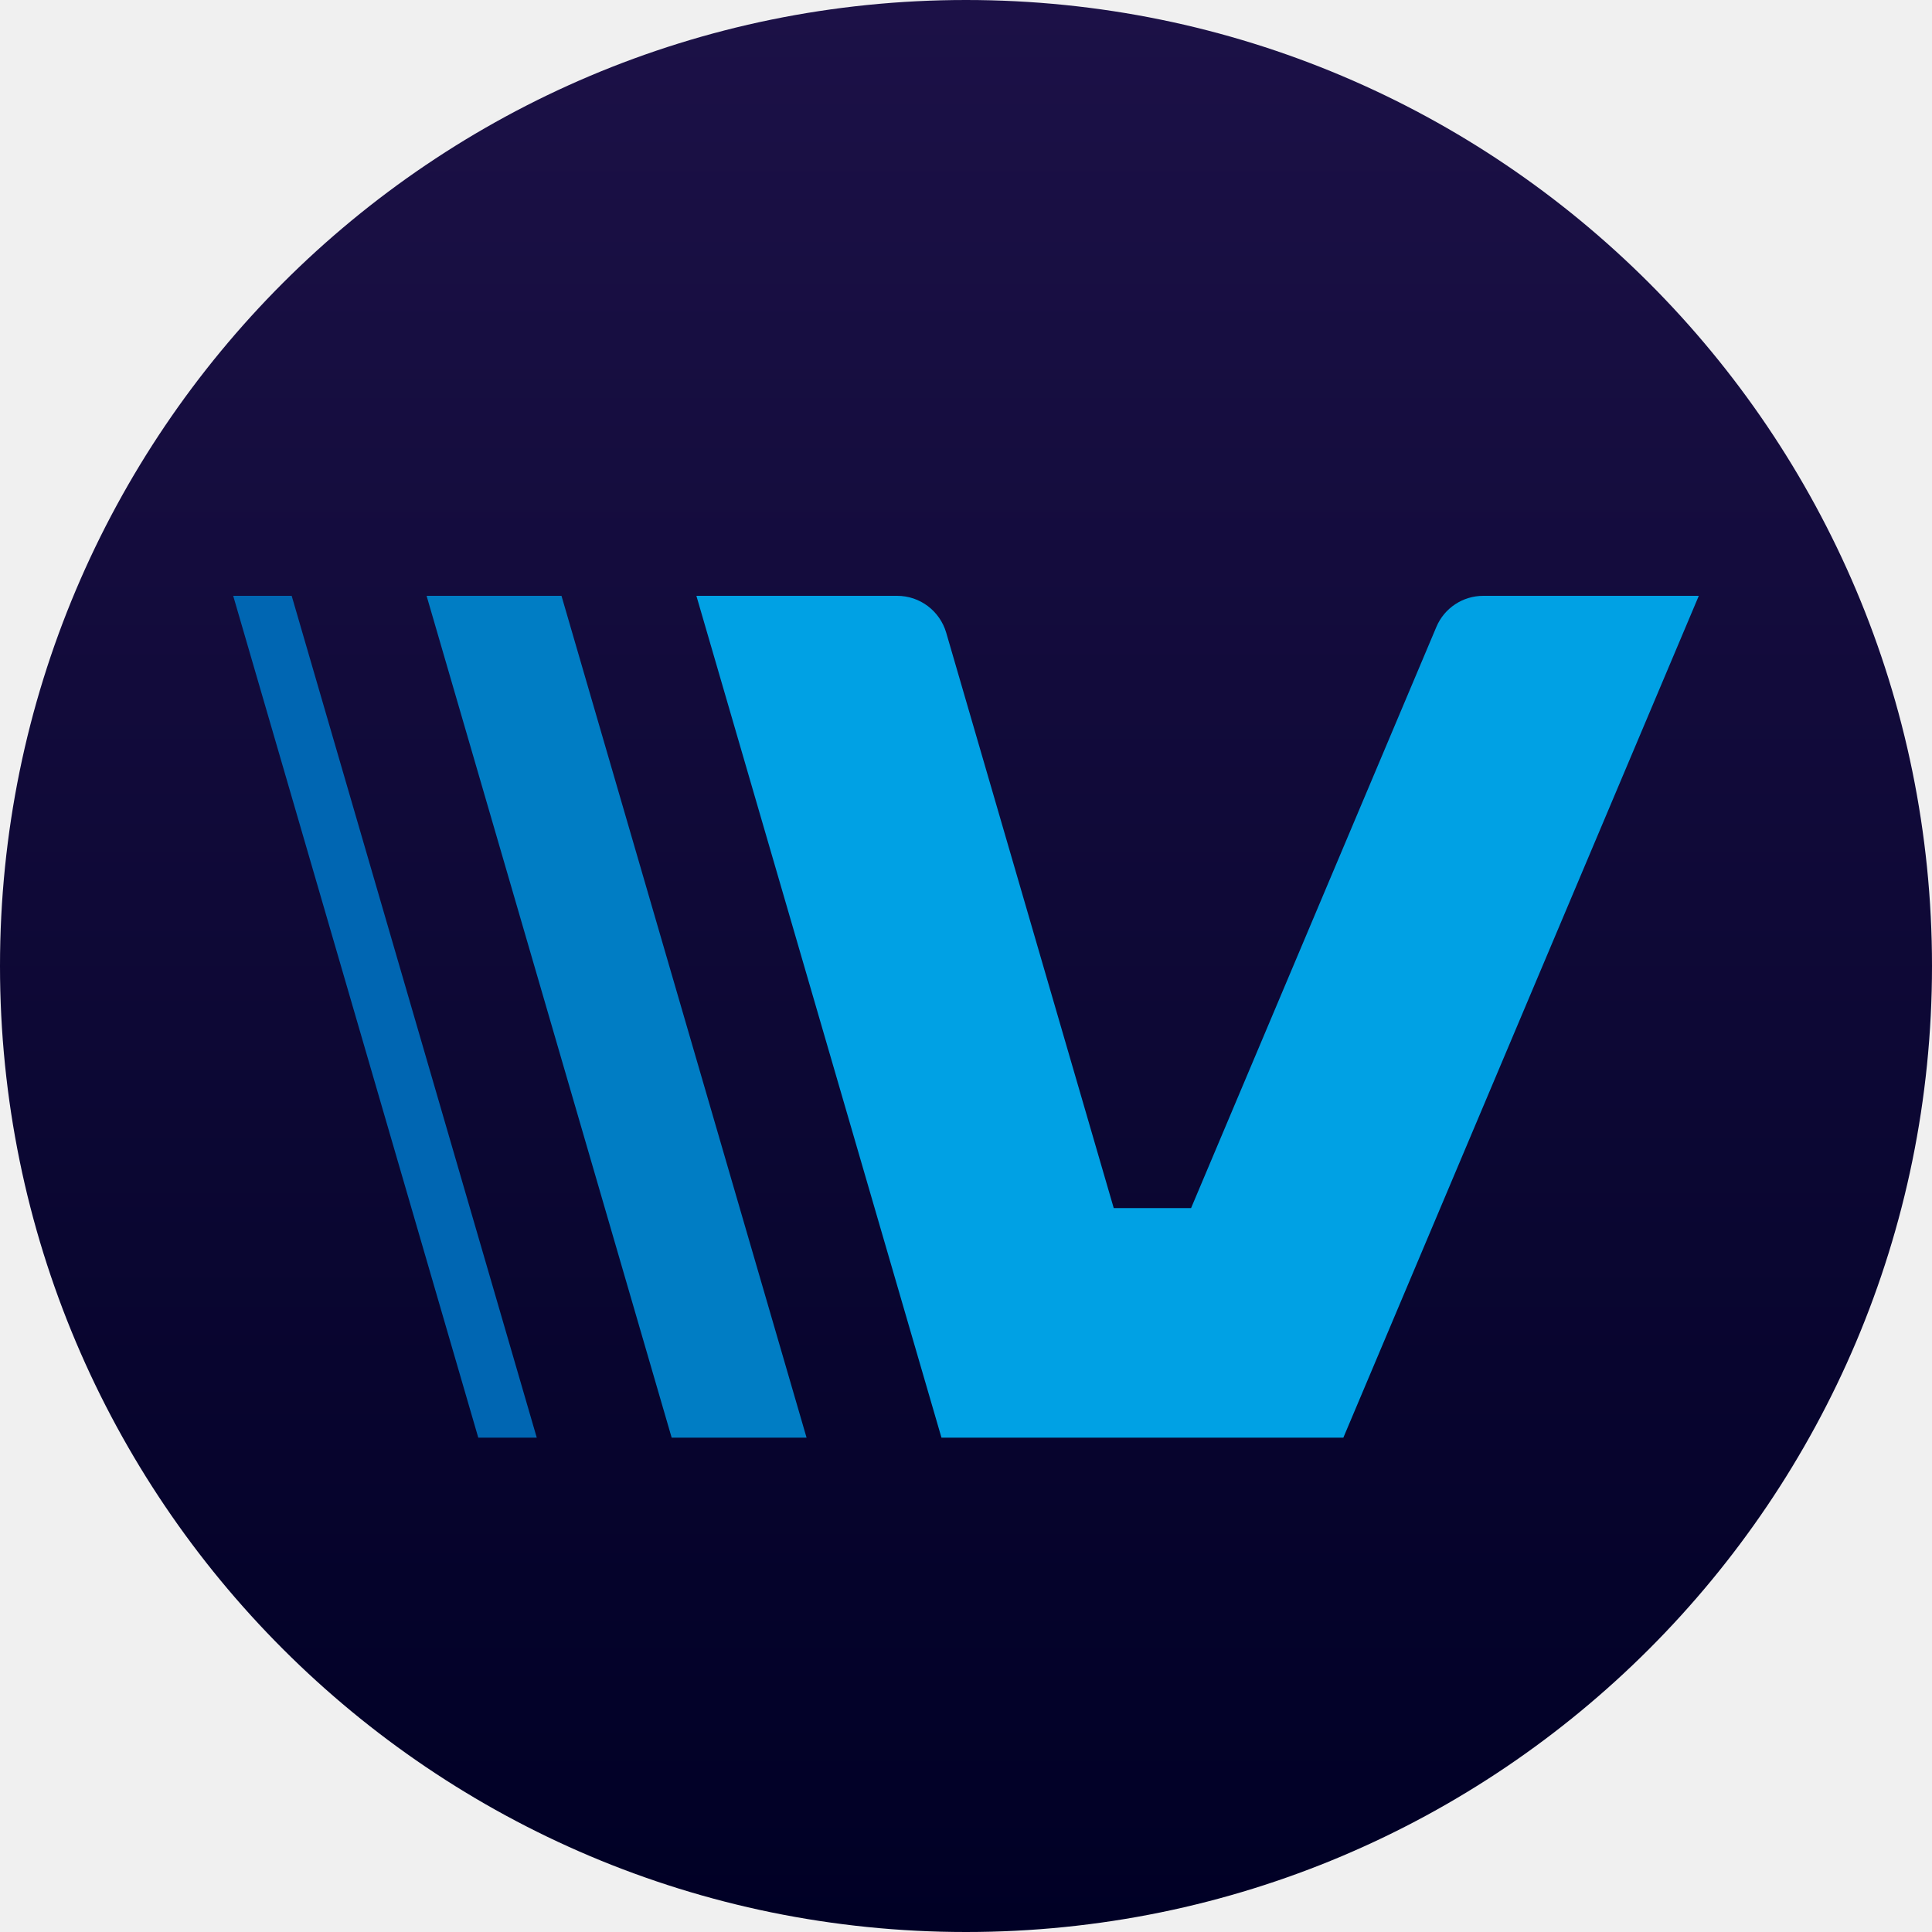
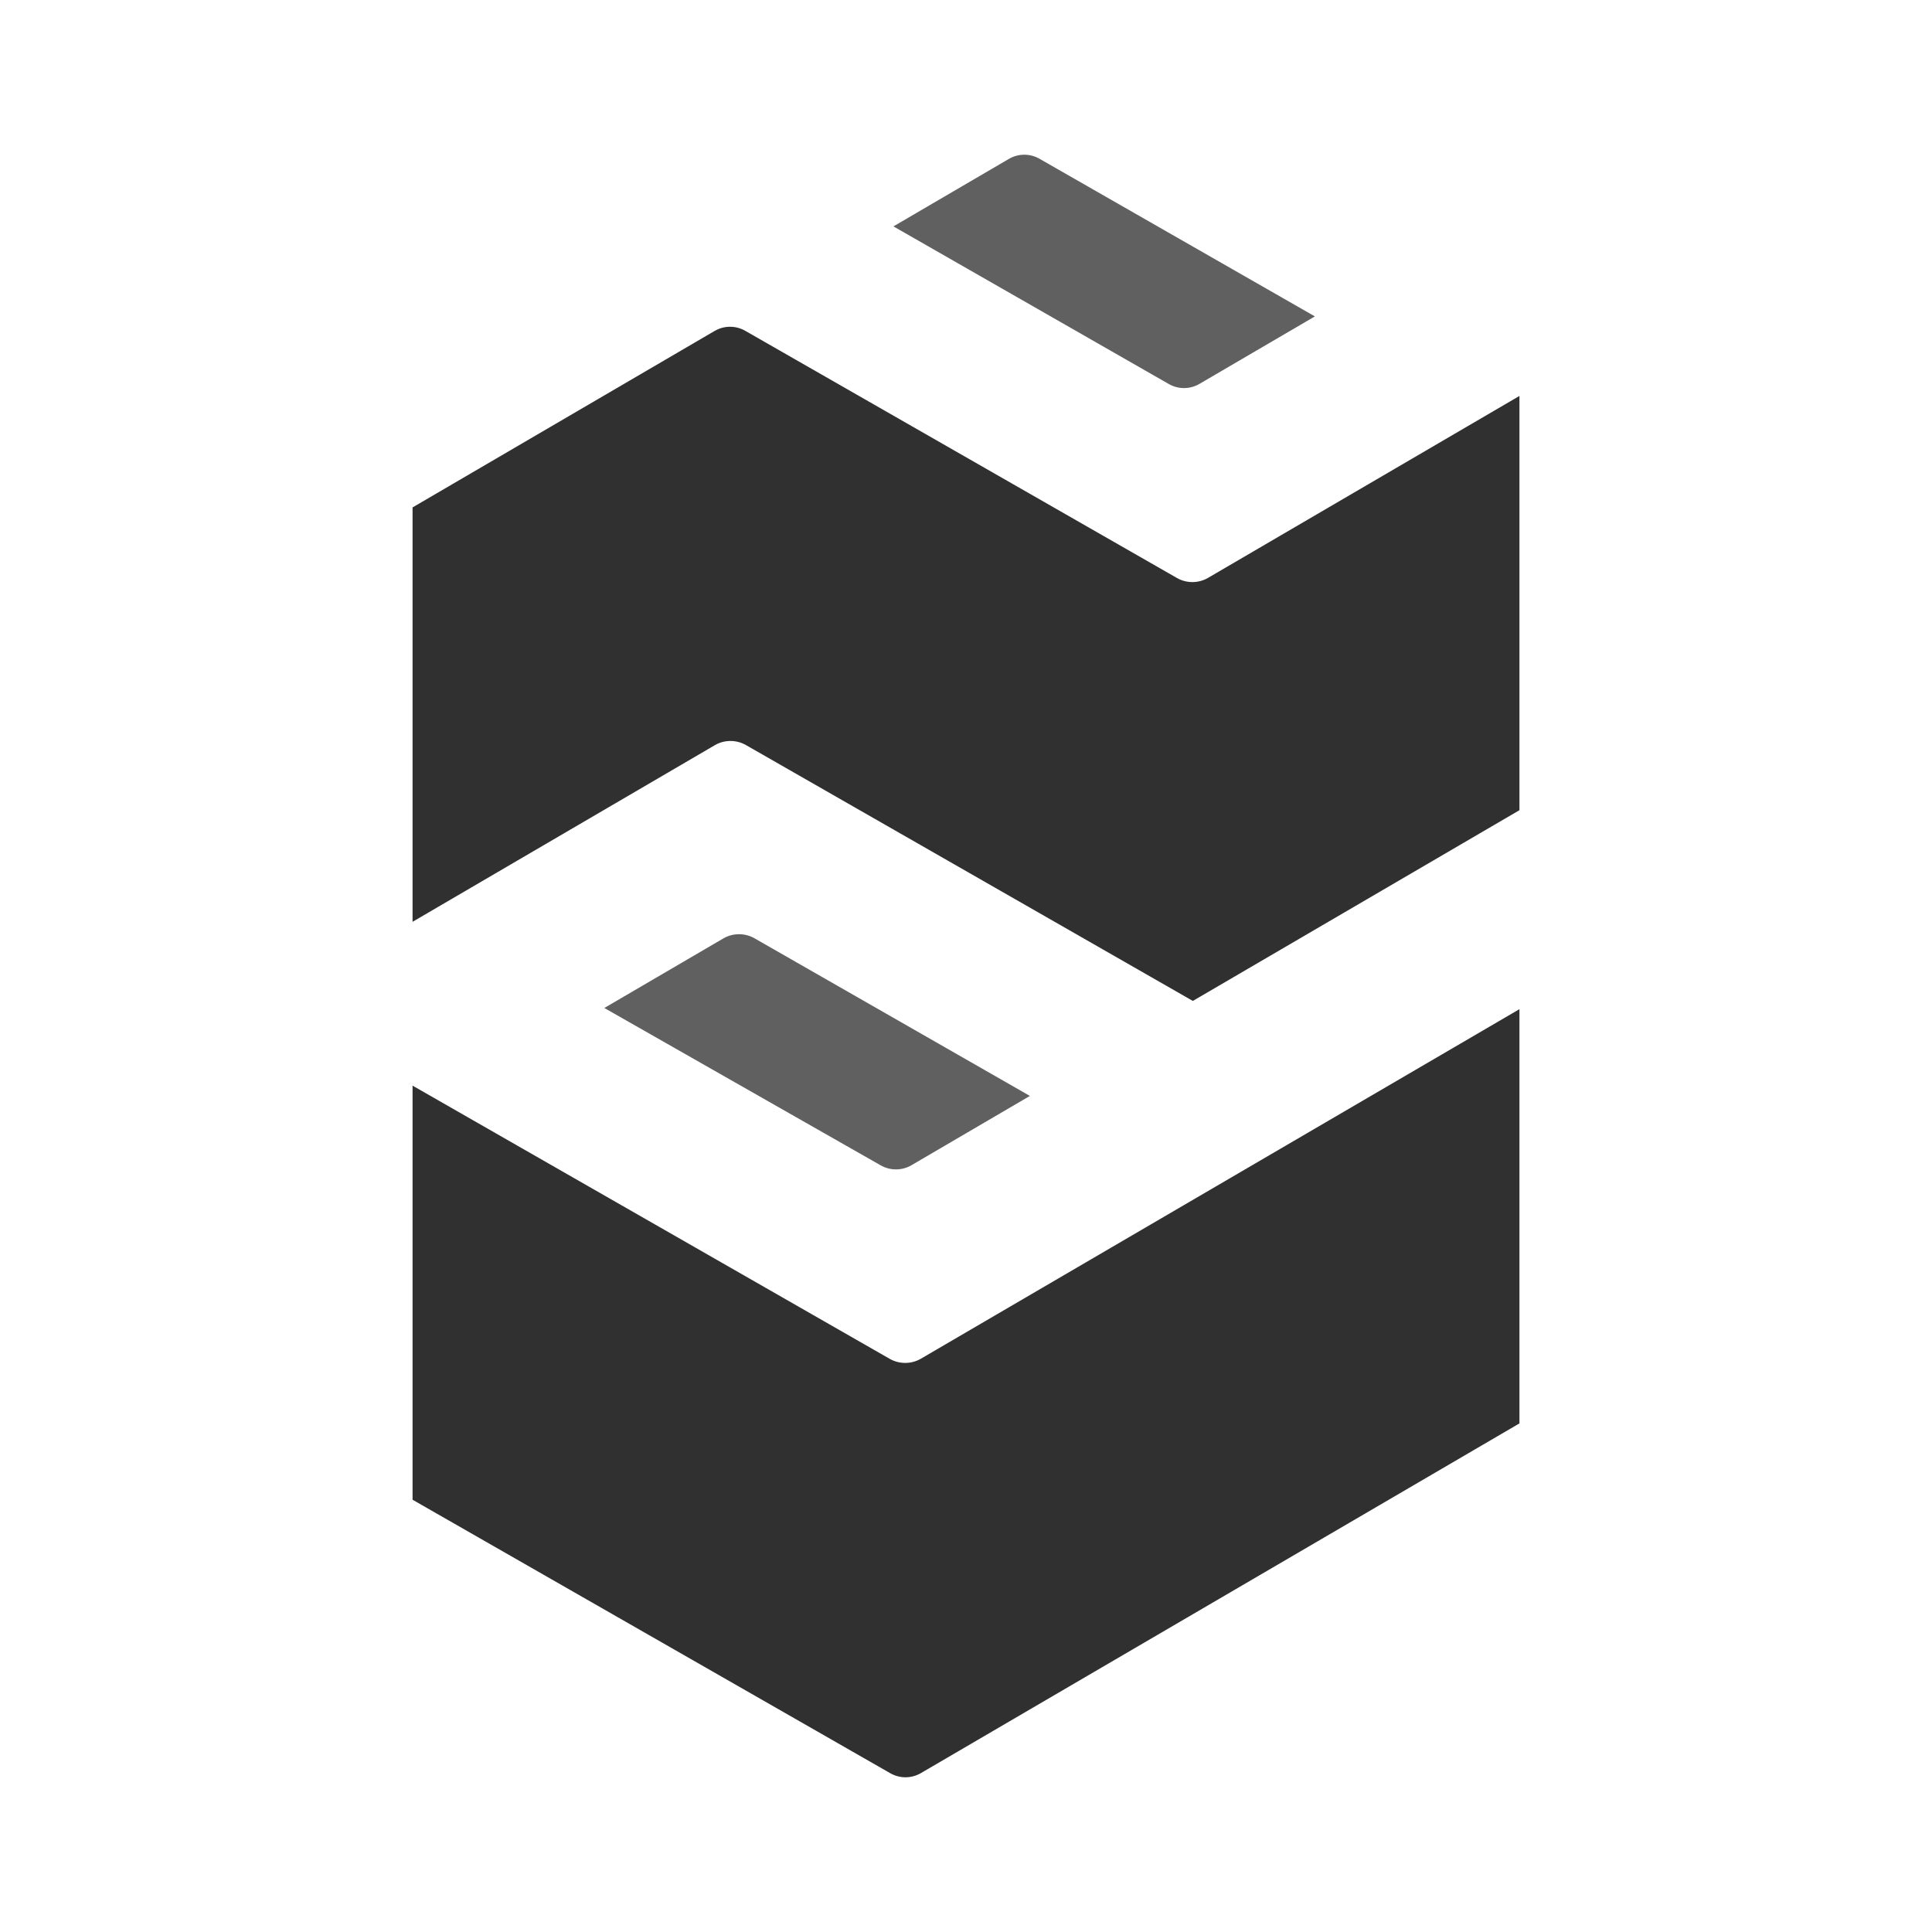
- <svg xmlns="http://www.w3.org/2000/svg" version="1.1" id="Design" x="0px" y="0px" viewBox="0 0 100 100" xml:space="preserve" width="100" height="100">
-   <defs id="defs30" />
-   <style type="text/css" id="style10">
- 	.st0{fill:url(#SVGID_1_);}
- 	.st1{fill:#007DC4;}
- 	.st2{fill:#0066B2;}
- 	.st3{fill:#00A1E4;}
- </style>
-   <linearGradient id="SVGID_1_" gradientUnits="userSpaceOnUse" x1="512" y1="1024" x2="512" y2="-9.094947e-13" gradientTransform="scale(0.09765625)">
-     <stop offset="0" style="stop-color:#000025" id="stop12" />
-     <stop offset="1" style="stop-color:#1C1147" id="stop14" />
-   </linearGradient>
-   <rect class="st0" width="100" height="100" id="rect17" x="0" y="0" rx="195.312" style="fill:url(#SVGID_1_);stroke-width:0.098" />
-   <g id="g25" transform="scale(0.09765625)">
-     <polygon class="st1" points="356,762 427.5,762 297.6,315.8 226.1,315.8 " id="polygon19" />
-     <polygon class="st2" points="253.5,762 284.5,762 154.6,315.8 123.6,315.8 " id="polygon21" />
-     <path class="st3" d="M 900.4,315.8 H 786.2 c -10.9,0 -20.7,6.5 -24.9,16.5 l -130,308 h -41 l -88.8,-305 c -3.4,-11.5 -13.9,-19.5 -26,-19.5 H 369.1 L 499,762 h 213 z" id="path23" />
-   </g>
+ <svg xmlns="http://www.w3.org/2000/svg" width="100" height="100" viewBox="0 0 100 100" fill="none">
+   <rect width="100" height="100" fill="white" />
+   <path d="M46.069 91.775L21.354 77.626L21.354 56.192L46.053 70.334C46.548 70.615 47.157 70.615 47.652 70.334L78.646 52.234V73.675L47.667 91.775C47.172 92.064 46.563 92.064 46.069 91.775Z" fill="#303030" />
+   <path d="M21.354 47.705L21.354 26.264L36.988 17.13C37.483 16.841 38.092 16.841 38.587 17.13L60.919 29.917C61.413 30.199 62.022 30.199 62.517 29.917L78.646 20.494V41.936L61.741 51.808L38.609 38.564C38.115 38.282 37.498 38.282 37.011 38.564L21.354 47.713V47.705Z" fill="#303030" />
+   <path d="M37.453 48.565L31.28 52.173L45.582 60.317C46.076 60.599 46.685 60.599 47.18 60.31L53.307 56.725L39.051 48.565C38.556 48.284 37.947 48.284 37.453 48.565Z" fill="#606060" />
+   <path d="M46.244 11.718L52.219 8.225C52.714 7.936 53.322 7.936 53.817 8.225L68.058 16.377L62.083 19.87C61.588 20.159 60.98 20.159 60.485 19.87L46.244 11.718Z" fill="#606060" />
</svg>
